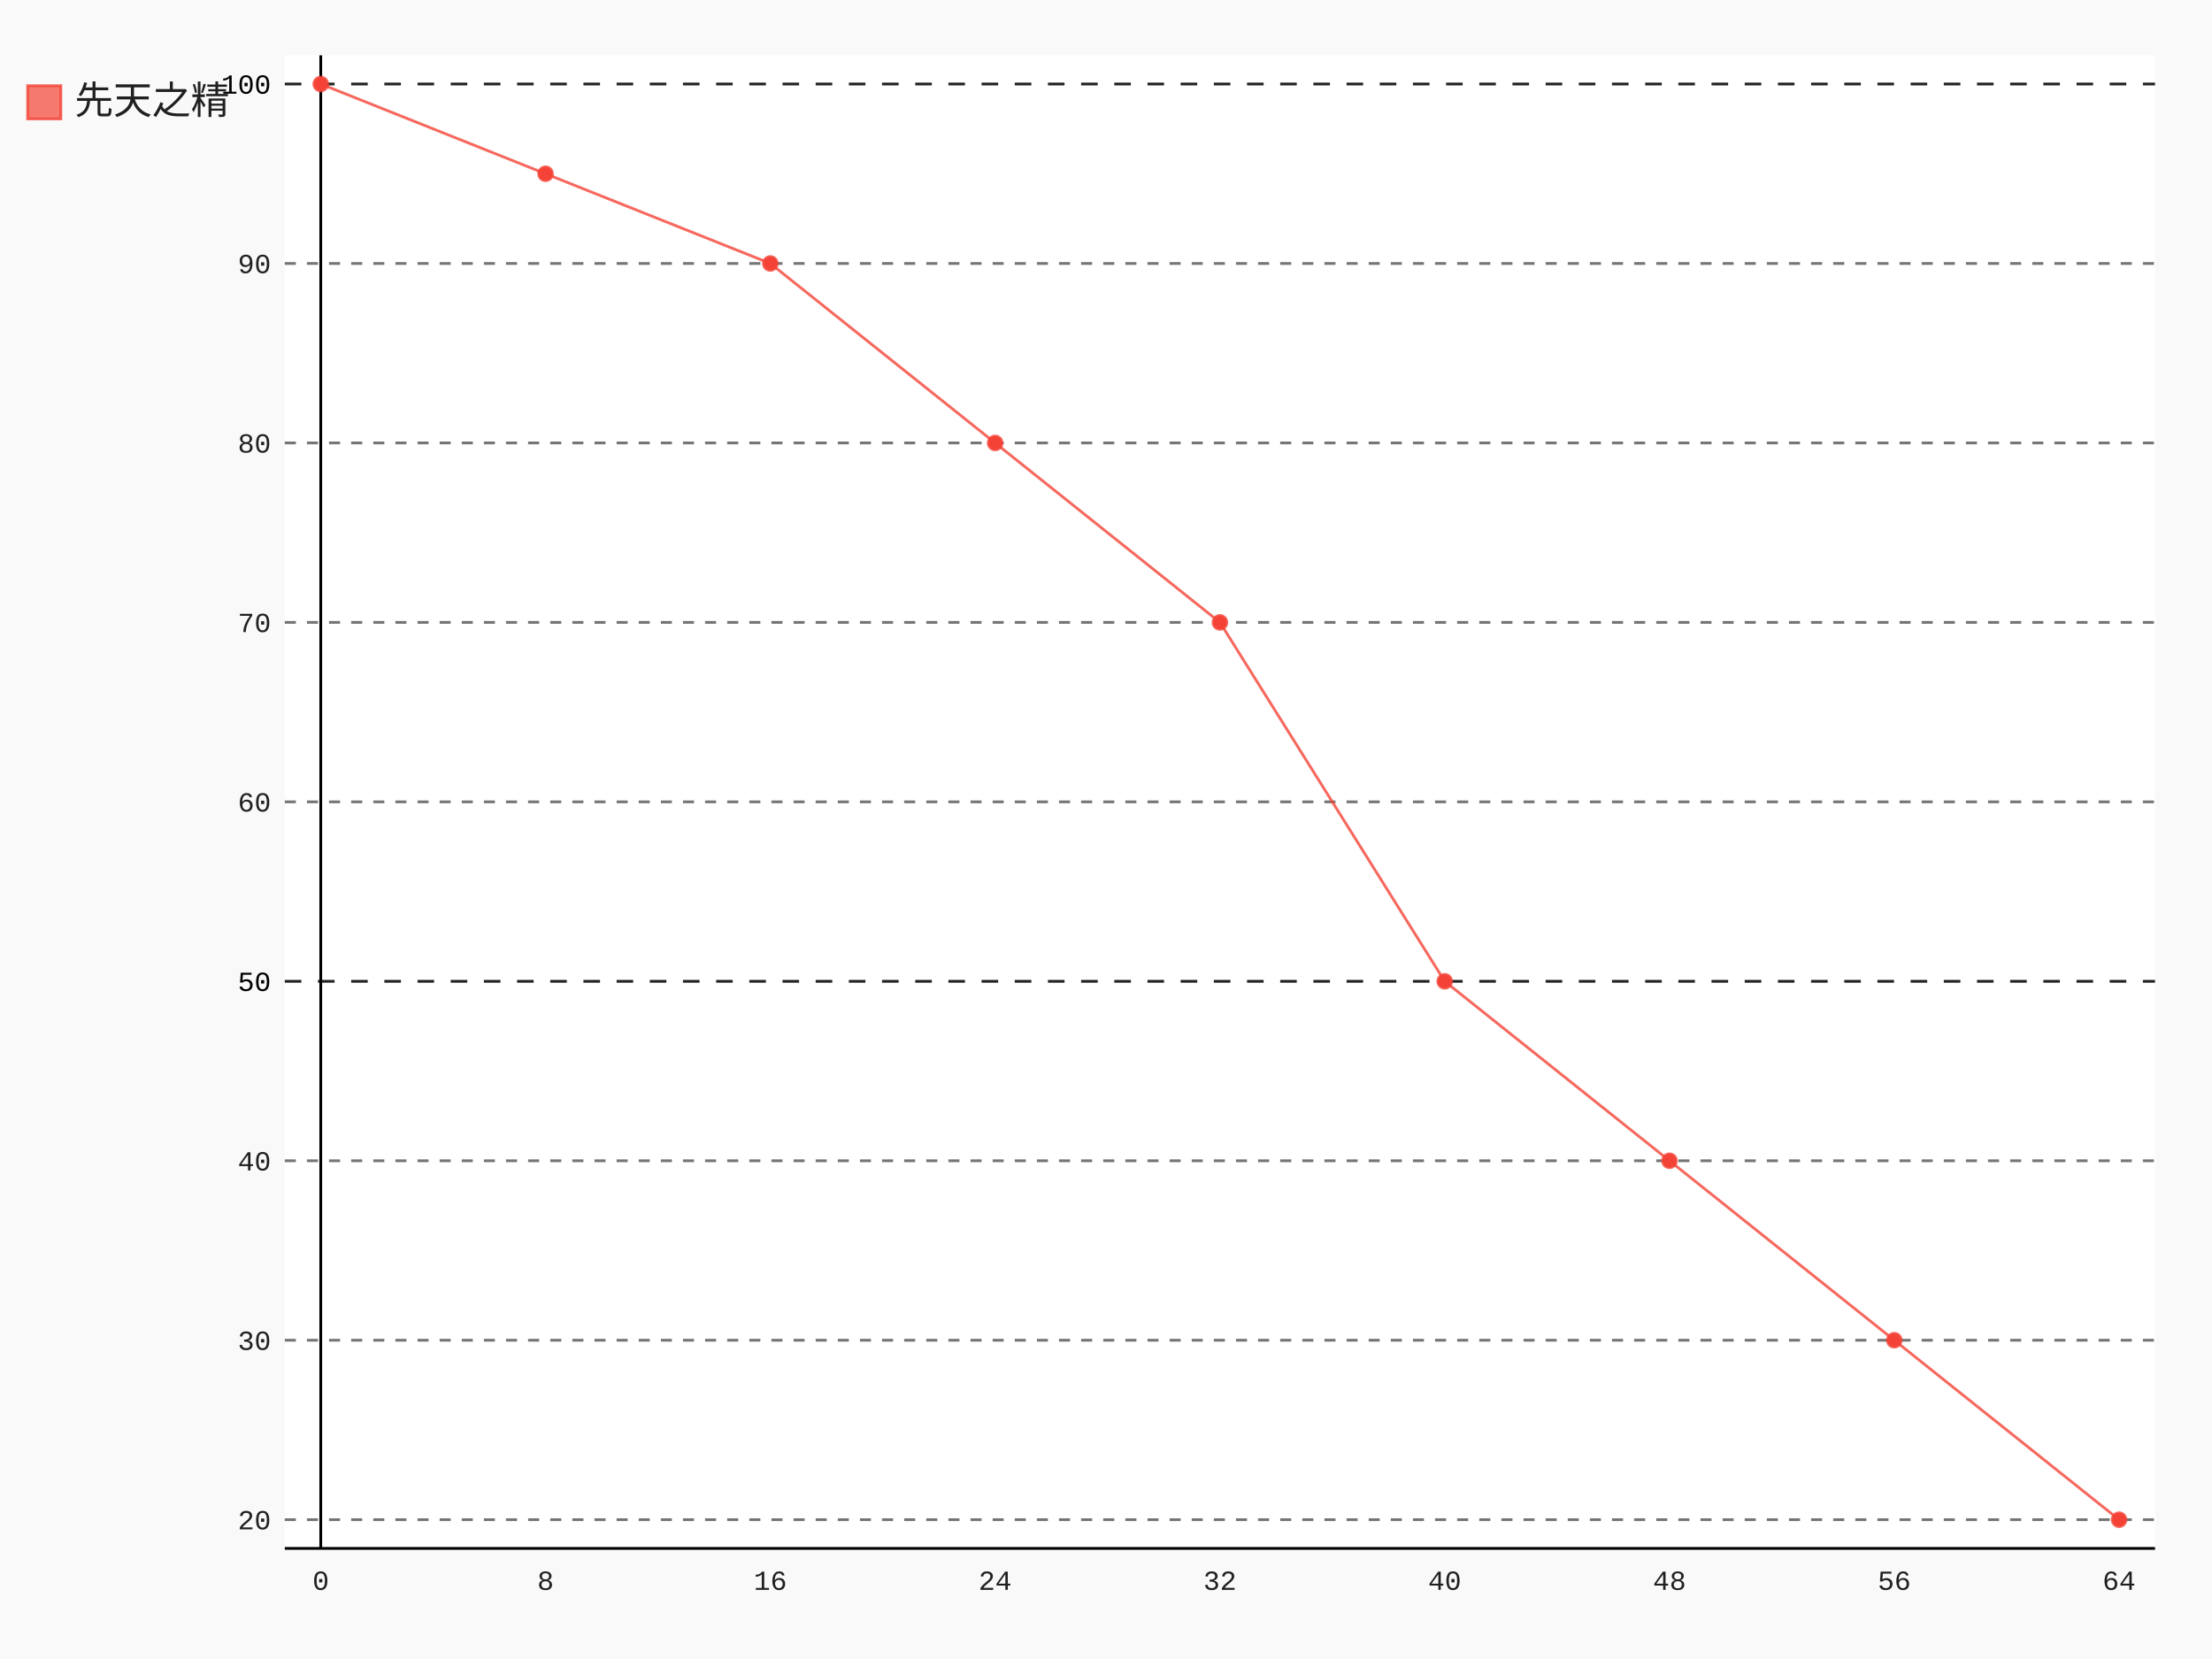
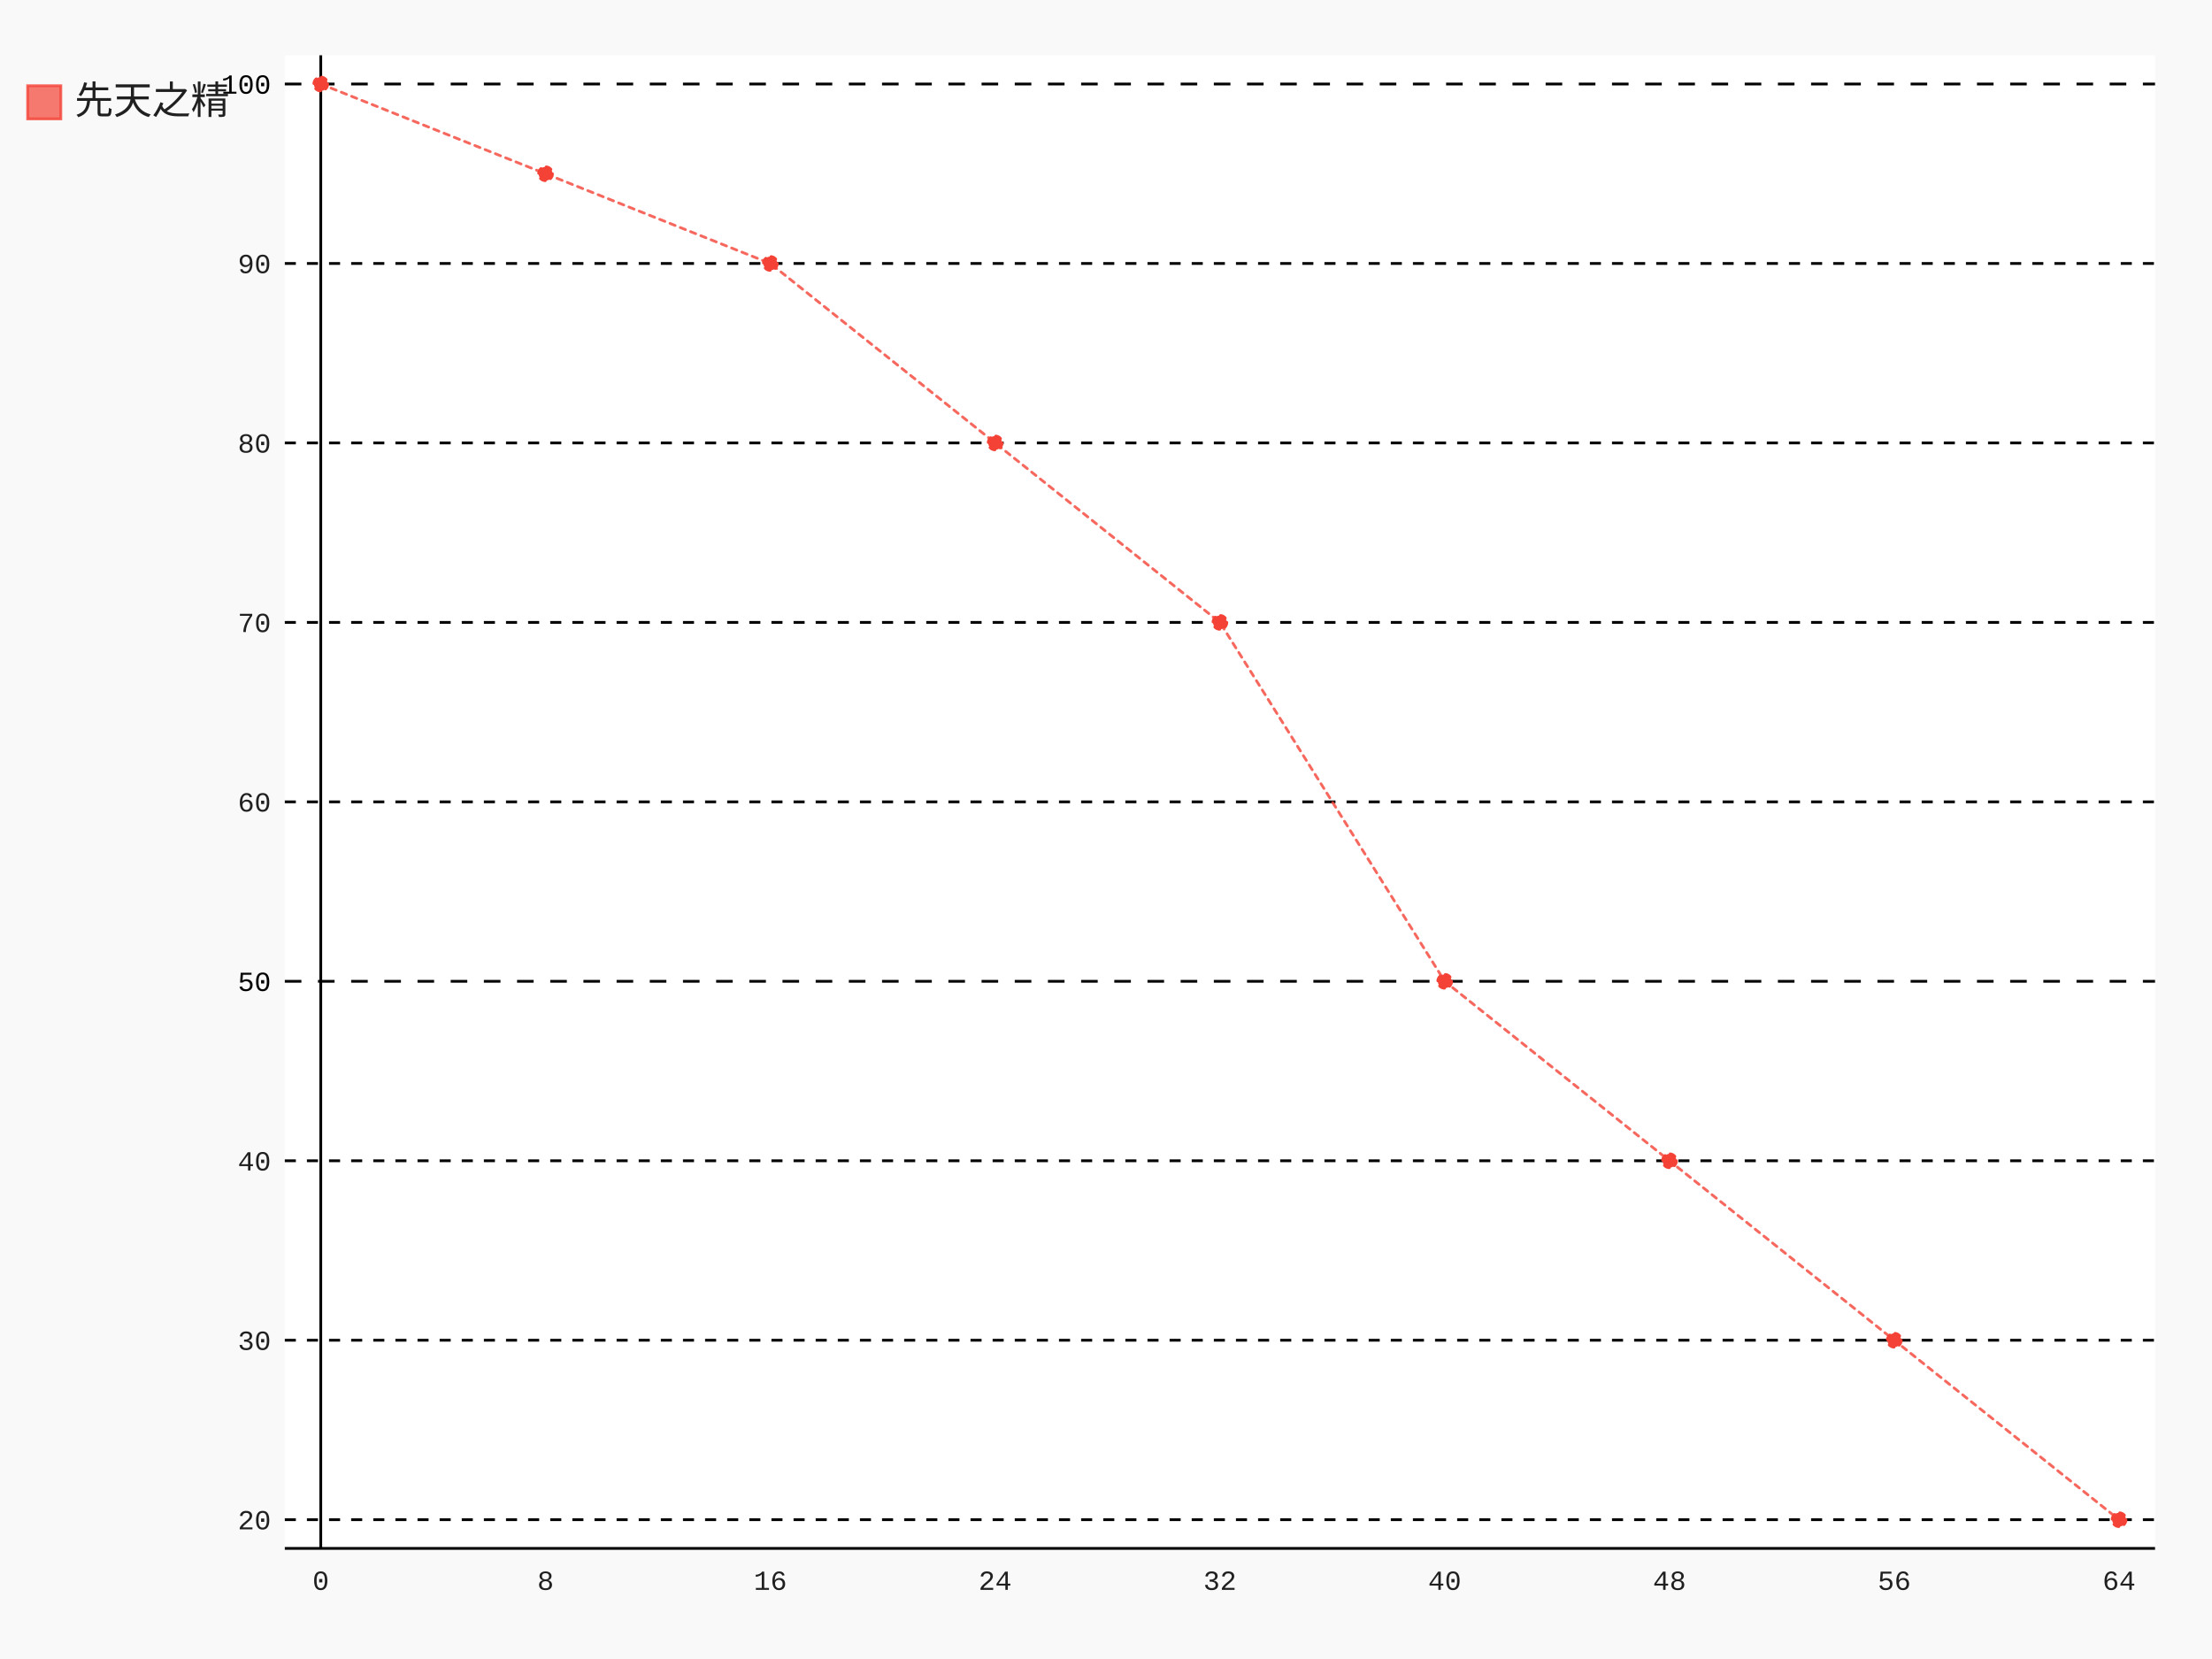
- <svg xmlns="http://www.w3.org/2000/svg" id="chart-3d89d2e8-62f7-4e80-a956-2c4b2bd6c9e2" class="pygal-chart" viewBox="0 0 800 600">
+ <svg xmlns="http://www.w3.org/2000/svg" id="chart-9884ee03-8365-41ee-9c44-642e56152ab8" class="pygal-chart" viewBox="0 0 800 600">
  <defs>
-     <style type="text/css">#chart-3d89d2e8-62f7-4e80-a956-2c4b2bd6c9e2{-webkit-user-select:none;-webkit-font-smoothing:antialiased;font-family:Consolas,"Liberation Mono",Menlo,Courier,monospace}#chart-3d89d2e8-62f7-4e80-a956-2c4b2bd6c9e2 .title{font-family:Consolas,"Liberation Mono",Menlo,Courier,monospace;font-size:16px}#chart-3d89d2e8-62f7-4e80-a956-2c4b2bd6c9e2 .legends .legend text{font-family:Consolas,"Liberation Mono",Menlo,Courier,monospace;font-size:14px}#chart-3d89d2e8-62f7-4e80-a956-2c4b2bd6c9e2 .axis text{font-family:Consolas,"Liberation Mono",Menlo,Courier,monospace;font-size:10px}#chart-3d89d2e8-62f7-4e80-a956-2c4b2bd6c9e2 .axis text.major{font-family:Consolas,"Liberation Mono",Menlo,Courier,monospace;font-size:10px}#chart-3d89d2e8-62f7-4e80-a956-2c4b2bd6c9e2 .text-overlay text.value{font-family:Consolas,"Liberation Mono",Menlo,Courier,monospace;font-size:16px}#chart-3d89d2e8-62f7-4e80-a956-2c4b2bd6c9e2 .text-overlay text.label{font-family:Consolas,"Liberation Mono",Menlo,Courier,monospace;font-size:10px}#chart-3d89d2e8-62f7-4e80-a956-2c4b2bd6c9e2 .tooltip{font-family:Consolas,"Liberation Mono",Menlo,Courier,monospace;font-size:14px}#chart-3d89d2e8-62f7-4e80-a956-2c4b2bd6c9e2 text.no_data{font-family:Consolas,"Liberation Mono",Menlo,Courier,monospace;font-size:64px}
- #chart-3d89d2e8-62f7-4e80-a956-2c4b2bd6c9e2{background-color:rgba(249,249,249,1)}#chart-3d89d2e8-62f7-4e80-a956-2c4b2bd6c9e2 path,#chart-3d89d2e8-62f7-4e80-a956-2c4b2bd6c9e2 line,#chart-3d89d2e8-62f7-4e80-a956-2c4b2bd6c9e2 rect,#chart-3d89d2e8-62f7-4e80-a956-2c4b2bd6c9e2 circle{-webkit-transition:150ms;-moz-transition:150ms;transition:150ms}#chart-3d89d2e8-62f7-4e80-a956-2c4b2bd6c9e2 .graph &gt; .background{fill:rgba(249,249,249,1)}#chart-3d89d2e8-62f7-4e80-a956-2c4b2bd6c9e2 .plot &gt; .background{fill:rgba(255,255,255,1)}#chart-3d89d2e8-62f7-4e80-a956-2c4b2bd6c9e2 .graph{fill:rgba(0,0,0,.87)}#chart-3d89d2e8-62f7-4e80-a956-2c4b2bd6c9e2 text.no_data{fill:rgba(0,0,0,1)}#chart-3d89d2e8-62f7-4e80-a956-2c4b2bd6c9e2 .title{fill:rgba(0,0,0,1)}#chart-3d89d2e8-62f7-4e80-a956-2c4b2bd6c9e2 .legends .legend text{fill:rgba(0,0,0,.87)}#chart-3d89d2e8-62f7-4e80-a956-2c4b2bd6c9e2 .legends .legend:hover text{fill:rgba(0,0,0,1)}#chart-3d89d2e8-62f7-4e80-a956-2c4b2bd6c9e2 .axis .line{stroke:rgba(0,0,0,1)}#chart-3d89d2e8-62f7-4e80-a956-2c4b2bd6c9e2 .axis .guide.line{stroke:rgba(0,0,0,.54)}#chart-3d89d2e8-62f7-4e80-a956-2c4b2bd6c9e2 .axis .major.line{stroke:rgba(0,0,0,.87)}#chart-3d89d2e8-62f7-4e80-a956-2c4b2bd6c9e2 .axis text.major{fill:rgba(0,0,0,1)}#chart-3d89d2e8-62f7-4e80-a956-2c4b2bd6c9e2 .axis.y .guides:hover .guide.line,#chart-3d89d2e8-62f7-4e80-a956-2c4b2bd6c9e2 .line-graph .axis.x .guides:hover .guide.line,#chart-3d89d2e8-62f7-4e80-a956-2c4b2bd6c9e2 .stackedline-graph .axis.x .guides:hover .guide.line,#chart-3d89d2e8-62f7-4e80-a956-2c4b2bd6c9e2 .xy-graph .axis.x .guides:hover .guide.line{stroke:rgba(0,0,0,1)}#chart-3d89d2e8-62f7-4e80-a956-2c4b2bd6c9e2 .axis .guides:hover text{fill:rgba(0,0,0,1)}#chart-3d89d2e8-62f7-4e80-a956-2c4b2bd6c9e2 .reactive{fill-opacity:.7;stroke-opacity:.8}#chart-3d89d2e8-62f7-4e80-a956-2c4b2bd6c9e2 .ci{stroke:rgba(0,0,0,.87)}#chart-3d89d2e8-62f7-4e80-a956-2c4b2bd6c9e2 .reactive.active,#chart-3d89d2e8-62f7-4e80-a956-2c4b2bd6c9e2 .active .reactive{fill-opacity:.8;stroke-opacity:.9;stroke-width:4}#chart-3d89d2e8-62f7-4e80-a956-2c4b2bd6c9e2 .ci .reactive.active{stroke-width:1.5}#chart-3d89d2e8-62f7-4e80-a956-2c4b2bd6c9e2 .series text{fill:rgba(0,0,0,1)}#chart-3d89d2e8-62f7-4e80-a956-2c4b2bd6c9e2 .tooltip rect{fill:rgba(255,255,255,1);stroke:rgba(0,0,0,1);-webkit-transition:opacity 150ms;-moz-transition:opacity 150ms;transition:opacity 150ms}#chart-3d89d2e8-62f7-4e80-a956-2c4b2bd6c9e2 .tooltip .label{fill:rgba(0,0,0,.87)}#chart-3d89d2e8-62f7-4e80-a956-2c4b2bd6c9e2 .tooltip .label{fill:rgba(0,0,0,.87)}#chart-3d89d2e8-62f7-4e80-a956-2c4b2bd6c9e2 .tooltip .legend{font-size:.8em;fill:rgba(0,0,0,.54)}#chart-3d89d2e8-62f7-4e80-a956-2c4b2bd6c9e2 .tooltip .x_label{font-size:.6em;fill:rgba(0,0,0,1)}#chart-3d89d2e8-62f7-4e80-a956-2c4b2bd6c9e2 .tooltip .xlink{font-size:.5em;text-decoration:underline}#chart-3d89d2e8-62f7-4e80-a956-2c4b2bd6c9e2 .tooltip .value{font-size:1.5em}#chart-3d89d2e8-62f7-4e80-a956-2c4b2bd6c9e2 .bound{font-size:.5em}#chart-3d89d2e8-62f7-4e80-a956-2c4b2bd6c9e2 .max-value{font-size:.75em;fill:rgba(0,0,0,.54)}#chart-3d89d2e8-62f7-4e80-a956-2c4b2bd6c9e2 .map-element{fill:rgba(255,255,255,1);stroke:rgba(0,0,0,.54) !important}#chart-3d89d2e8-62f7-4e80-a956-2c4b2bd6c9e2 .map-element .reactive{fill-opacity:inherit;stroke-opacity:inherit}#chart-3d89d2e8-62f7-4e80-a956-2c4b2bd6c9e2 .color-0,#chart-3d89d2e8-62f7-4e80-a956-2c4b2bd6c9e2 .color-0 a:visited{stroke:#F44336;fill:#F44336}#chart-3d89d2e8-62f7-4e80-a956-2c4b2bd6c9e2 .text-overlay .color-0 text{fill:black}
- #chart-3d89d2e8-62f7-4e80-a956-2c4b2bd6c9e2 text.no_data{text-anchor:middle}#chart-3d89d2e8-62f7-4e80-a956-2c4b2bd6c9e2 .guide.line{fill:none}#chart-3d89d2e8-62f7-4e80-a956-2c4b2bd6c9e2 .centered{text-anchor:middle}#chart-3d89d2e8-62f7-4e80-a956-2c4b2bd6c9e2 .title{text-anchor:middle}#chart-3d89d2e8-62f7-4e80-a956-2c4b2bd6c9e2 .legends .legend text{fill-opacity:1}#chart-3d89d2e8-62f7-4e80-a956-2c4b2bd6c9e2 .axis.x text{text-anchor:middle}#chart-3d89d2e8-62f7-4e80-a956-2c4b2bd6c9e2 .axis.x:not(.web) text[transform]{text-anchor:start}#chart-3d89d2e8-62f7-4e80-a956-2c4b2bd6c9e2 .axis.x:not(.web) text[transform].backwards{text-anchor:end}#chart-3d89d2e8-62f7-4e80-a956-2c4b2bd6c9e2 .axis.y text{text-anchor:end}#chart-3d89d2e8-62f7-4e80-a956-2c4b2bd6c9e2 .axis.y text[transform].backwards{text-anchor:start}#chart-3d89d2e8-62f7-4e80-a956-2c4b2bd6c9e2 .axis.y2 text{text-anchor:start}#chart-3d89d2e8-62f7-4e80-a956-2c4b2bd6c9e2 .axis.y2 text[transform].backwards{text-anchor:end}#chart-3d89d2e8-62f7-4e80-a956-2c4b2bd6c9e2 .axis .guide.line{stroke-dasharray:4,4}#chart-3d89d2e8-62f7-4e80-a956-2c4b2bd6c9e2 .axis .major.guide.line{stroke-dasharray:6,6}#chart-3d89d2e8-62f7-4e80-a956-2c4b2bd6c9e2 .horizontal .axis.y .guide.line,#chart-3d89d2e8-62f7-4e80-a956-2c4b2bd6c9e2 .horizontal .axis.y2 .guide.line,#chart-3d89d2e8-62f7-4e80-a956-2c4b2bd6c9e2 .vertical .axis.x .guide.line{opacity:0}#chart-3d89d2e8-62f7-4e80-a956-2c4b2bd6c9e2 .horizontal .axis.always_show .guide.line,#chart-3d89d2e8-62f7-4e80-a956-2c4b2bd6c9e2 .vertical .axis.always_show .guide.line{opacity:1 !important}#chart-3d89d2e8-62f7-4e80-a956-2c4b2bd6c9e2 .axis.y .guides:hover .guide.line,#chart-3d89d2e8-62f7-4e80-a956-2c4b2bd6c9e2 .axis.y2 .guides:hover .guide.line,#chart-3d89d2e8-62f7-4e80-a956-2c4b2bd6c9e2 .axis.x .guides:hover .guide.line{opacity:1}#chart-3d89d2e8-62f7-4e80-a956-2c4b2bd6c9e2 .axis .guides:hover text{opacity:1}#chart-3d89d2e8-62f7-4e80-a956-2c4b2bd6c9e2 .nofill{fill:none}#chart-3d89d2e8-62f7-4e80-a956-2c4b2bd6c9e2 .subtle-fill{fill-opacity:.2}#chart-3d89d2e8-62f7-4e80-a956-2c4b2bd6c9e2 .dot{stroke-width:1px;fill-opacity:1}#chart-3d89d2e8-62f7-4e80-a956-2c4b2bd6c9e2 .dot.active{stroke-width:5px}#chart-3d89d2e8-62f7-4e80-a956-2c4b2bd6c9e2 .dot.negative{fill:transparent}#chart-3d89d2e8-62f7-4e80-a956-2c4b2bd6c9e2 text,#chart-3d89d2e8-62f7-4e80-a956-2c4b2bd6c9e2 tspan{stroke:none !important}#chart-3d89d2e8-62f7-4e80-a956-2c4b2bd6c9e2 .series text.active{opacity:1}#chart-3d89d2e8-62f7-4e80-a956-2c4b2bd6c9e2 .tooltip rect{fill-opacity:.95;stroke-width:.5}#chart-3d89d2e8-62f7-4e80-a956-2c4b2bd6c9e2 .tooltip text{fill-opacity:1}#chart-3d89d2e8-62f7-4e80-a956-2c4b2bd6c9e2 .showable{visibility:hidden}#chart-3d89d2e8-62f7-4e80-a956-2c4b2bd6c9e2 .showable.shown{visibility:visible}#chart-3d89d2e8-62f7-4e80-a956-2c4b2bd6c9e2 .gauge-background{fill:rgba(229,229,229,1);stroke:none}#chart-3d89d2e8-62f7-4e80-a956-2c4b2bd6c9e2 .bg-lines{stroke:rgba(249,249,249,1);stroke-width:2px}</style>
+     <style type="text/css">#chart-9884ee03-8365-41ee-9c44-642e56152ab8{-webkit-user-select:none;-webkit-font-smoothing:antialiased;font-family:Consolas,"Liberation Mono",Menlo,Courier,monospace}#chart-9884ee03-8365-41ee-9c44-642e56152ab8 .title{font-family:Consolas,"Liberation Mono",Menlo,Courier,monospace;font-size:16px}#chart-9884ee03-8365-41ee-9c44-642e56152ab8 .legends .legend text{font-family:Consolas,"Liberation Mono",Menlo,Courier,monospace;font-size:14px}#chart-9884ee03-8365-41ee-9c44-642e56152ab8 .axis text{font-family:Consolas,"Liberation Mono",Menlo,Courier,monospace;font-size:10px}#chart-9884ee03-8365-41ee-9c44-642e56152ab8 .axis text.major{font-family:Consolas,"Liberation Mono",Menlo,Courier,monospace;font-size:10px}#chart-9884ee03-8365-41ee-9c44-642e56152ab8 .text-overlay text.value{font-family:Consolas,"Liberation Mono",Menlo,Courier,monospace;font-size:16px}#chart-9884ee03-8365-41ee-9c44-642e56152ab8 .text-overlay text.label{font-family:Consolas,"Liberation Mono",Menlo,Courier,monospace;font-size:10px}#chart-9884ee03-8365-41ee-9c44-642e56152ab8 .tooltip{font-family:Consolas,"Liberation Mono",Menlo,Courier,monospace;font-size:14px}#chart-9884ee03-8365-41ee-9c44-642e56152ab8 text.no_data{font-family:Consolas,"Liberation Mono",Menlo,Courier,monospace;font-size:64px}
+ #chart-9884ee03-8365-41ee-9c44-642e56152ab8{background-color:rgba(249,249,249,1)}#chart-9884ee03-8365-41ee-9c44-642e56152ab8 path,#chart-9884ee03-8365-41ee-9c44-642e56152ab8 line,#chart-9884ee03-8365-41ee-9c44-642e56152ab8 rect,#chart-9884ee03-8365-41ee-9c44-642e56152ab8 circle{-webkit-transition:150ms;-moz-transition:150ms;transition:150ms}#chart-9884ee03-8365-41ee-9c44-642e56152ab8 .graph &gt; .background{fill:rgba(249,249,249,1)}#chart-9884ee03-8365-41ee-9c44-642e56152ab8 .plot &gt; .background{fill:rgba(255,255,255,1)}#chart-9884ee03-8365-41ee-9c44-642e56152ab8 .graph{fill:rgba(0,0,0,.87)}#chart-9884ee03-8365-41ee-9c44-642e56152ab8 text.no_data{fill:rgba(0,0,0,1)}#chart-9884ee03-8365-41ee-9c44-642e56152ab8 .title{fill:rgba(0,0,0,1)}#chart-9884ee03-8365-41ee-9c44-642e56152ab8 .legends .legend text{fill:rgba(0,0,0,.87)}#chart-9884ee03-8365-41ee-9c44-642e56152ab8 .legends .legend:hover text{fill:rgba(0,0,0,1)}#chart-9884ee03-8365-41ee-9c44-642e56152ab8 .axis .line{stroke:rgba(0,0,0,1)}#chart-9884ee03-8365-41ee-9c44-642e56152ab8 .axis .guide.line{stroke:rgba(0,0,0,.54)}#chart-9884ee03-8365-41ee-9c44-642e56152ab8 .axis .major.line{stroke:rgba(0,0,0,.87)}#chart-9884ee03-8365-41ee-9c44-642e56152ab8 .axis text.major{fill:rgba(0,0,0,1)}#chart-9884ee03-8365-41ee-9c44-642e56152ab8 .axis.y .guides:hover .guide.line,#chart-9884ee03-8365-41ee-9c44-642e56152ab8 .line-graph .axis.x .guides:hover .guide.line,#chart-9884ee03-8365-41ee-9c44-642e56152ab8 .stackedline-graph .axis.x .guides:hover .guide.line,#chart-9884ee03-8365-41ee-9c44-642e56152ab8 .xy-graph .axis.x .guides:hover .guide.line{stroke:rgba(0,0,0,1)}#chart-9884ee03-8365-41ee-9c44-642e56152ab8 .axis .guides:hover text{fill:rgba(0,0,0,1)}#chart-9884ee03-8365-41ee-9c44-642e56152ab8 .reactive{fill-opacity:.7;stroke-opacity:.8;stroke-width:1}#chart-9884ee03-8365-41ee-9c44-642e56152ab8 .ci{stroke:rgba(0,0,0,.87)}#chart-9884ee03-8365-41ee-9c44-642e56152ab8 .reactive.active,#chart-9884ee03-8365-41ee-9c44-642e56152ab8 .active .reactive{fill-opacity:.8;stroke-opacity:.9;stroke-width:4}#chart-9884ee03-8365-41ee-9c44-642e56152ab8 .ci .reactive.active{stroke-width:1.5}#chart-9884ee03-8365-41ee-9c44-642e56152ab8 .series text{fill:rgba(0,0,0,1)}#chart-9884ee03-8365-41ee-9c44-642e56152ab8 .tooltip rect{fill:rgba(255,255,255,1);stroke:rgba(0,0,0,1);-webkit-transition:opacity 150ms;-moz-transition:opacity 150ms;transition:opacity 150ms}#chart-9884ee03-8365-41ee-9c44-642e56152ab8 .tooltip .label{fill:rgba(0,0,0,.87)}#chart-9884ee03-8365-41ee-9c44-642e56152ab8 .tooltip .label{fill:rgba(0,0,0,.87)}#chart-9884ee03-8365-41ee-9c44-642e56152ab8 .tooltip .legend{font-size:.8em;fill:rgba(0,0,0,.54)}#chart-9884ee03-8365-41ee-9c44-642e56152ab8 .tooltip .x_label{font-size:.6em;fill:rgba(0,0,0,1)}#chart-9884ee03-8365-41ee-9c44-642e56152ab8 .tooltip .xlink{font-size:.5em;text-decoration:underline}#chart-9884ee03-8365-41ee-9c44-642e56152ab8 .tooltip .value{font-size:1.5em}#chart-9884ee03-8365-41ee-9c44-642e56152ab8 .bound{font-size:.5em}#chart-9884ee03-8365-41ee-9c44-642e56152ab8 .max-value{font-size:.75em;fill:rgba(0,0,0,.54)}#chart-9884ee03-8365-41ee-9c44-642e56152ab8 .map-element{fill:rgba(255,255,255,1);stroke:rgba(0,0,0,.54) !important}#chart-9884ee03-8365-41ee-9c44-642e56152ab8 .map-element .reactive{fill-opacity:inherit;stroke-opacity:inherit}#chart-9884ee03-8365-41ee-9c44-642e56152ab8 .color-0,#chart-9884ee03-8365-41ee-9c44-642e56152ab8 .color-0 a:visited{stroke:#F44336;fill:#F44336}#chart-9884ee03-8365-41ee-9c44-642e56152ab8 .text-overlay .color-0 text{fill:black}#chart-9884ee03-8365-41ee-9c44-642e56152ab8 .series.serie-0{stroke-width:15;stroke-linejoin:round;stroke-linecap:round;stroke-dasharray:2,2}
+ #chart-9884ee03-8365-41ee-9c44-642e56152ab8 text.no_data{text-anchor:middle}#chart-9884ee03-8365-41ee-9c44-642e56152ab8 .guide.line{fill:none}#chart-9884ee03-8365-41ee-9c44-642e56152ab8 .centered{text-anchor:middle}#chart-9884ee03-8365-41ee-9c44-642e56152ab8 .title{text-anchor:middle}#chart-9884ee03-8365-41ee-9c44-642e56152ab8 .legends .legend text{fill-opacity:1}#chart-9884ee03-8365-41ee-9c44-642e56152ab8 .axis.x text{text-anchor:middle}#chart-9884ee03-8365-41ee-9c44-642e56152ab8 .axis.x:not(.web) text[transform]{text-anchor:start}#chart-9884ee03-8365-41ee-9c44-642e56152ab8 .axis.x:not(.web) text[transform].backwards{text-anchor:end}#chart-9884ee03-8365-41ee-9c44-642e56152ab8 .axis.y text{text-anchor:end}#chart-9884ee03-8365-41ee-9c44-642e56152ab8 .axis.y text[transform].backwards{text-anchor:start}#chart-9884ee03-8365-41ee-9c44-642e56152ab8 .axis.y2 text{text-anchor:start}#chart-9884ee03-8365-41ee-9c44-642e56152ab8 .axis.y2 text[transform].backwards{text-anchor:end}#chart-9884ee03-8365-41ee-9c44-642e56152ab8 .axis .guide.line{stroke-dasharray:4,4;stroke:black}#chart-9884ee03-8365-41ee-9c44-642e56152ab8 .axis .major.guide.line{stroke-dasharray:6,6;stroke:black}#chart-9884ee03-8365-41ee-9c44-642e56152ab8 .horizontal .axis.y .guide.line,#chart-9884ee03-8365-41ee-9c44-642e56152ab8 .horizontal .axis.y2 .guide.line,#chart-9884ee03-8365-41ee-9c44-642e56152ab8 .vertical .axis.x .guide.line{opacity:0}#chart-9884ee03-8365-41ee-9c44-642e56152ab8 .horizontal .axis.always_show .guide.line,#chart-9884ee03-8365-41ee-9c44-642e56152ab8 .vertical .axis.always_show .guide.line{opacity:1 !important}#chart-9884ee03-8365-41ee-9c44-642e56152ab8 .axis.y .guides:hover .guide.line,#chart-9884ee03-8365-41ee-9c44-642e56152ab8 .axis.y2 .guides:hover .guide.line,#chart-9884ee03-8365-41ee-9c44-642e56152ab8 .axis.x .guides:hover .guide.line{opacity:1}#chart-9884ee03-8365-41ee-9c44-642e56152ab8 .axis .guides:hover text{opacity:1}#chart-9884ee03-8365-41ee-9c44-642e56152ab8 .nofill{fill:none}#chart-9884ee03-8365-41ee-9c44-642e56152ab8 .subtle-fill{fill-opacity:.2}#chart-9884ee03-8365-41ee-9c44-642e56152ab8 .dot{stroke-width:1px;fill-opacity:1;stroke-opacity:1}#chart-9884ee03-8365-41ee-9c44-642e56152ab8 .dot.active{stroke-width:5px}#chart-9884ee03-8365-41ee-9c44-642e56152ab8 .dot.negative{fill:transparent}#chart-9884ee03-8365-41ee-9c44-642e56152ab8 text,#chart-9884ee03-8365-41ee-9c44-642e56152ab8 tspan{stroke:none !important}#chart-9884ee03-8365-41ee-9c44-642e56152ab8 .series text.active{opacity:1}#chart-9884ee03-8365-41ee-9c44-642e56152ab8 .tooltip rect{fill-opacity:.95;stroke-width:.5}#chart-9884ee03-8365-41ee-9c44-642e56152ab8 .tooltip text{fill-opacity:1}#chart-9884ee03-8365-41ee-9c44-642e56152ab8 .showable{visibility:hidden}#chart-9884ee03-8365-41ee-9c44-642e56152ab8 .showable.shown{visibility:visible}#chart-9884ee03-8365-41ee-9c44-642e56152ab8 .gauge-background{fill:rgba(229,229,229,1);stroke:none}#chart-9884ee03-8365-41ee-9c44-642e56152ab8 .bg-lines{stroke:rgba(249,249,249,1);stroke-width:2px}</style>
  </defs>
  <g class="graph line-graph vertical">
    <rect x="0" y="0" width="800" height="600" class="background" />
    <g transform="translate(103, 20)" class="plot">
      <rect x="0" y="0" width="676.4" height="540" class="background" />
      <g class="axis y always_show">
        <path d="M0 540 h676.4" class="line" />
        <g class="guides">
          <path d="M0 529.615 h676.4" class="guide line" />
          <text x="-5" y="533.115" class="">20</text>
        </g>
        <g class="guides">
          <path d="M0 464.712 h676.4" class="guide line" />
          <text x="-5" y="468.212" class="">30</text>
        </g>
        <g class="guides">
          <path d="M0 399.808 h676.4" class="guide line" />
          <text x="-5" y="403.308" class="">40</text>
        </g>
        <g class="guides">
          <path d="M0 334.904 h676.4" class="major guide line" />
          <text x="-5" y="338.404" class="major">50</text>
        </g>
        <g class="guides">
          <path d="M0 270 h676.4" class="guide line" />
          <text x="-5" y="273.5" class="">60</text>
        </g>
        <g class="guides">
          <path d="M0 205.096 h676.4" class="guide line" />
          <text x="-5" y="208.596" class="">70</text>
        </g>
        <g class="guides">
          <path d="M0 140.192 h676.4" class="guide line" />
          <text x="-5" y="143.692" class="">80</text>
        </g>
        <g class="guides">
          <path d="M0 75.288 h676.4" class="guide line" />
          <text x="-5" y="78.788" class="">90</text>
        </g>
        <g class="guides">
          <path d="M0 10.385 h676.4" class="major guide line" />
          <text x="-5" y="13.885" class="major">100</text>
        </g>
      </g>
      <g class="axis x">
        <g class="guides">
          <path d="M13.008 0 v540" class="axis line" />
          <text x="13.008" y="555.0" class="">0</text>
        </g>
        <g class="guides">
          <path d="M94.306 0 v540" class="guide line" />
          <text x="94.306" y="555.0" class="">8</text>
        </g>
        <g class="guides">
          <path d="M175.604 0 v540" class="guide line" />
          <text x="175.604" y="555.0" class="">16</text>
        </g>
        <g class="guides">
          <path d="M256.902 0 v540" class="guide line" />
          <text x="256.902" y="555.0" class="">24</text>
        </g>
        <g class="guides">
          <path d="M338.2 0 v540" class="guide line" />
          <text x="338.2" y="555.0" class="">32</text>
        </g>
        <g class="guides">
          <path d="M419.498 0 v540" class="guide line" />
          <text x="419.498" y="555.0" class="">40</text>
        </g>
        <g class="guides">
          <path d="M500.796 0 v540" class="guide line" />
          <text x="500.796" y="555.0" class="">48</text>
        </g>
        <g class="guides">
          <path d="M582.094 0 v540" class="guide line" />
          <text x="582.094" y="555.0" class="">56</text>
        </g>
        <g class="guides">
          <path d="M663.392 0 v540" class="guide line" />
          <text x="663.392" y="555.0" class="">64</text>
        </g>
      </g>
      <g class="series serie-0 color-0">
        <path d="M13.008 10.385 L94.306 42.837 175.604 75.288 256.902 140.192 338.2 205.096 419.498 334.904 500.796 399.808 582.094 464.712 663.392 529.615" class="line reactive nofill" />
      </g>
    </g>
    <g class="titles" />
    <g transform="translate(103, 20)" class="plot overlay">
      <g class="series serie-0 color-0">
        <g class="dots">
          <circle cx="13.008" cy="10.385" r="2.5" class="dot reactive tooltip-trigger" />
        </g>
        <g class="dots">
          <circle cx="94.306" cy="42.837" r="2.5" class="dot reactive tooltip-trigger" />
        </g>
        <g class="dots">
          <circle cx="175.604" cy="75.288" r="2.5" class="dot reactive tooltip-trigger" />
        </g>
        <g class="dots">
          <circle cx="256.902" cy="140.192" r="2.5" class="dot reactive tooltip-trigger" />
        </g>
        <g class="dots">
          <circle cx="338.2" cy="205.096" r="2.5" class="dot reactive tooltip-trigger" />
        </g>
        <g class="dots">
          <circle cx="419.498" cy="334.904" r="2.5" class="dot reactive tooltip-trigger" />
        </g>
        <g class="dots">
          <circle cx="500.796" cy="399.808" r="2.5" class="dot reactive tooltip-trigger" />
        </g>
        <g class="dots">
          <circle cx="582.094" cy="464.712" r="2.5" class="dot reactive tooltip-trigger" />
        </g>
        <g class="dots">
          <circle cx="663.392" cy="529.615" r="2.5" class="dot reactive tooltip-trigger" />
        </g>
      </g>
    </g>
    <g transform="translate(103, 20)" class="plot text-overlay">
      <g class="series serie-0 color-0" />
    </g>
    <g transform="translate(103, 20)" class="plot tooltip-overlay">
      <g transform="translate(0 0)" style="opacity: 0" class="tooltip">
        <rect rx="0" ry="0" width="0" height="0" class="tooltip-box" />
        <g class="text" />
      </g>
    </g>
    <g transform="translate(10, 30)" class="legends">
      <g id="activate-serie-0" class="legend reactive activate-serie">
        <rect x="0.0" y="1.0" width="12" height="12" class="color-0 reactive" />
        <text x="17.0" y="11.2">先天之精</text>
      </g>
    </g>
    <g transform="translate(790, 30)" class="legends" />
  </g>
</svg>
